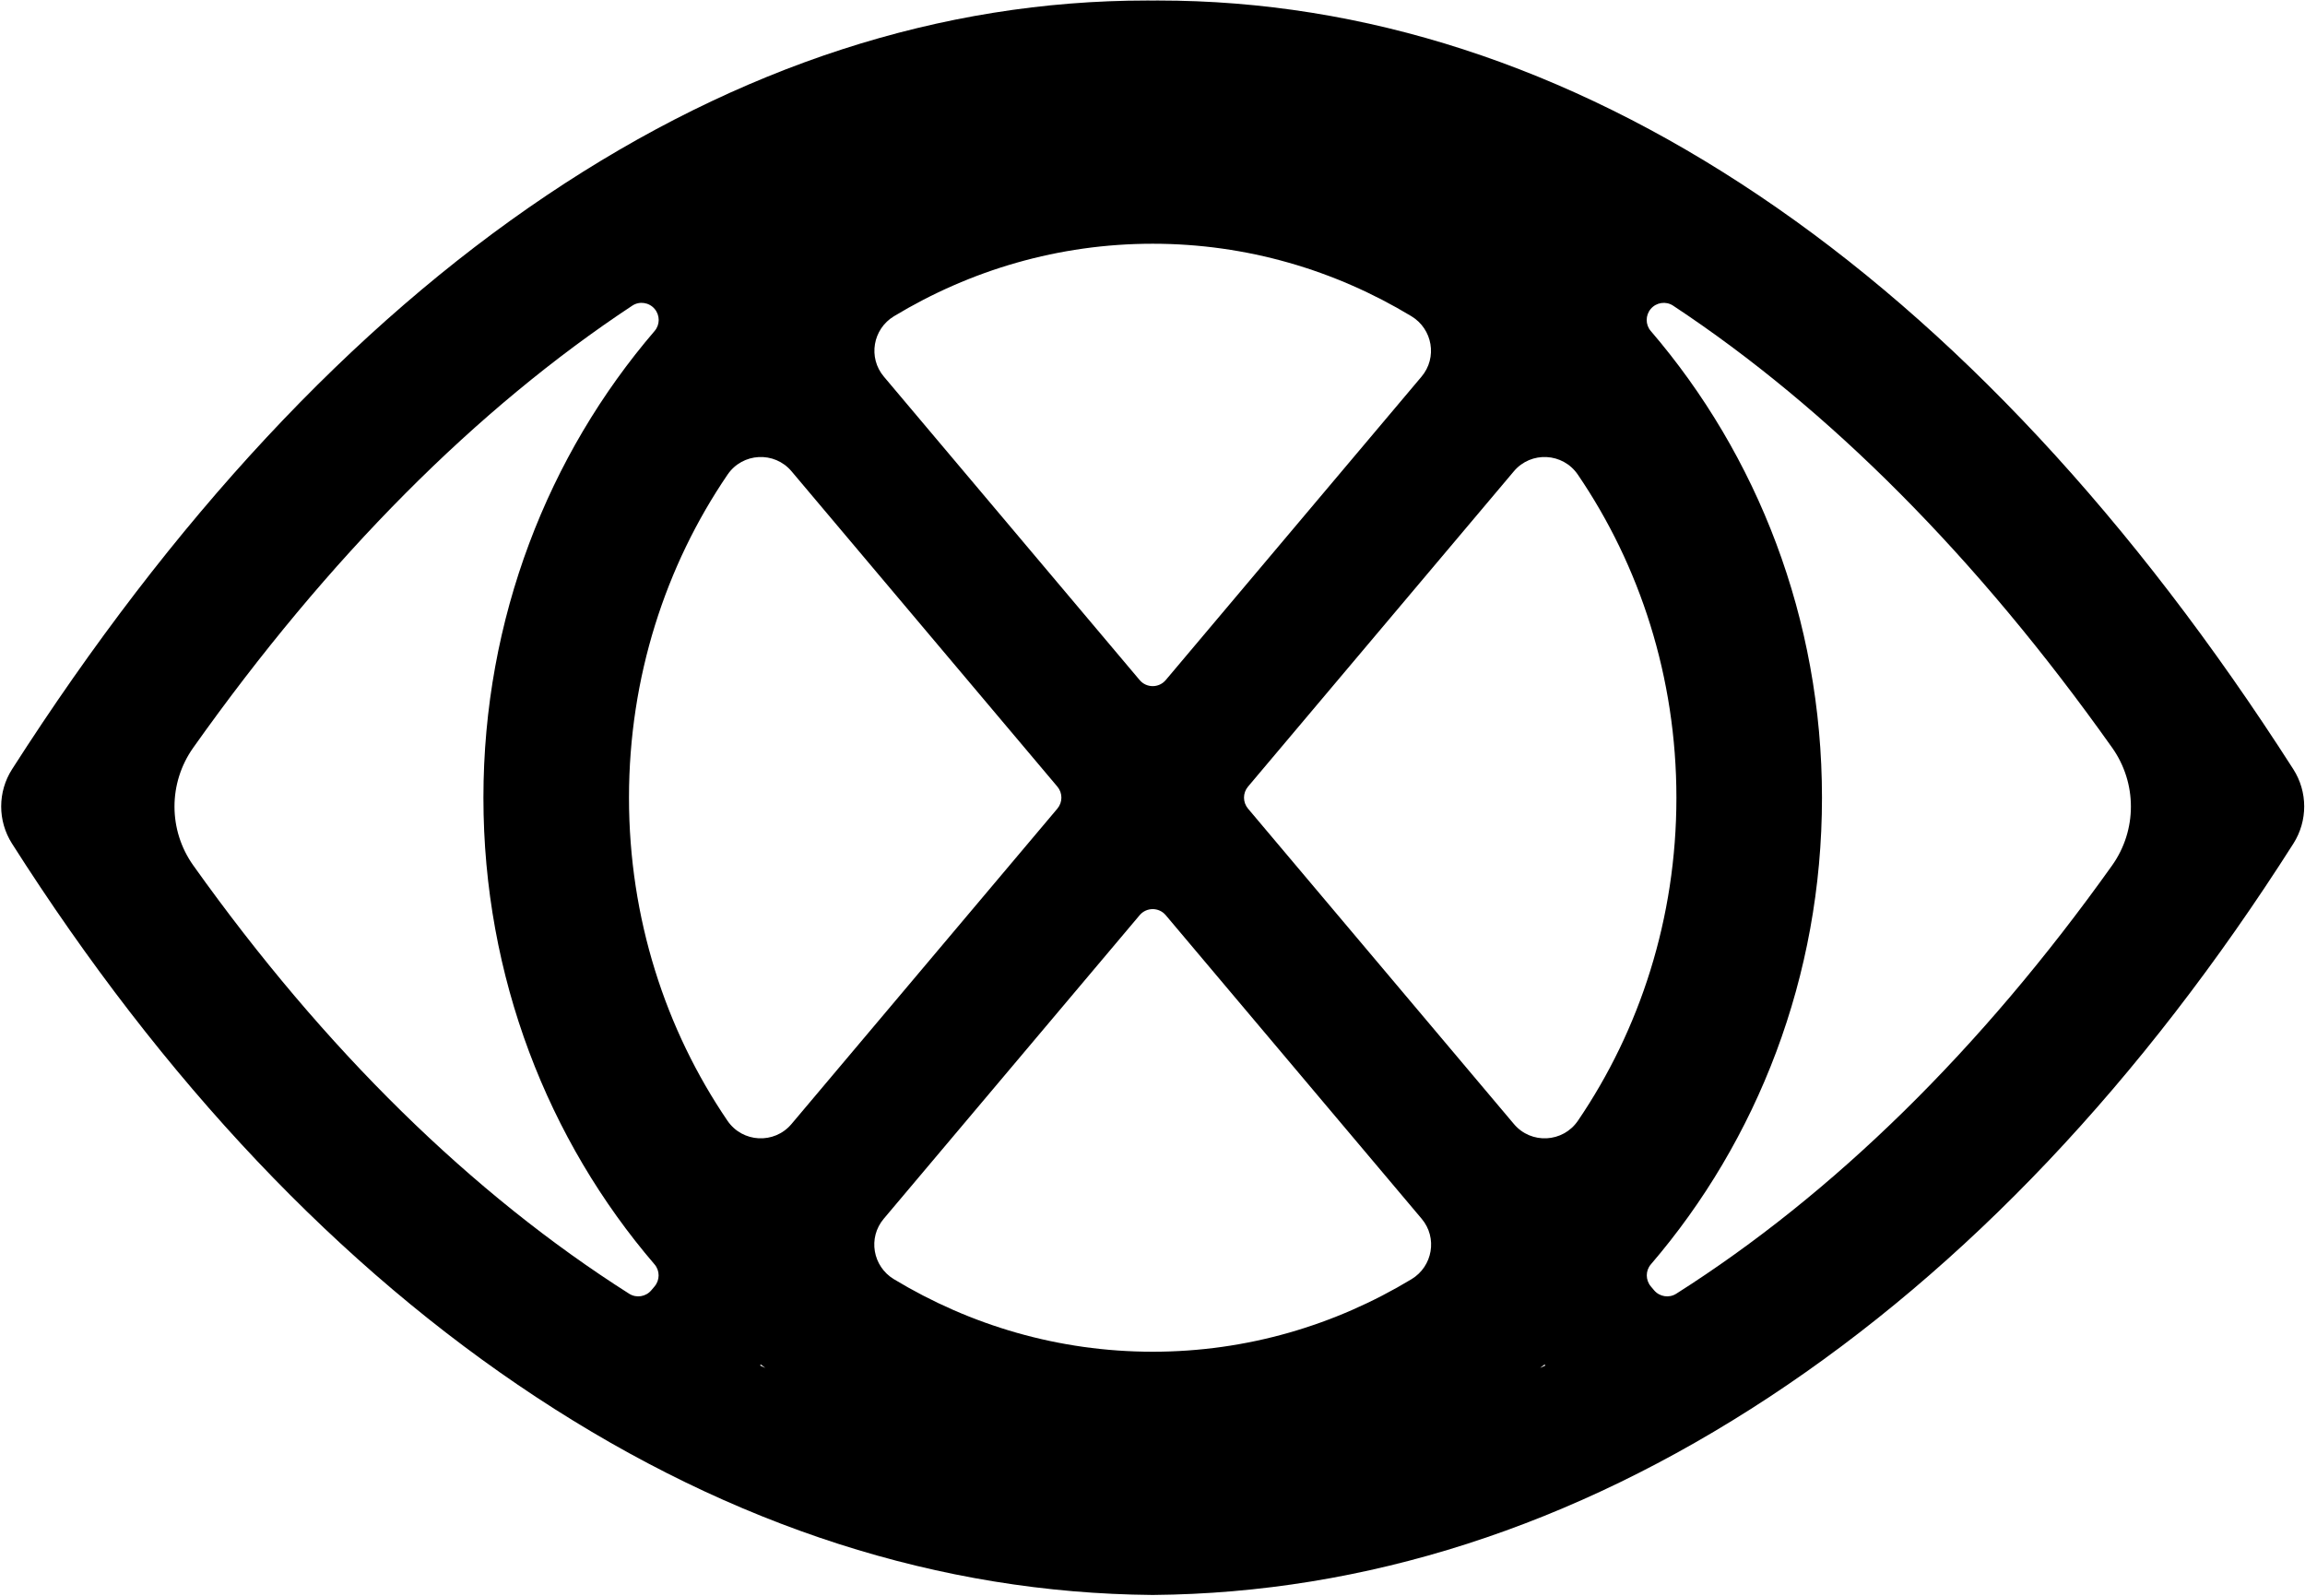
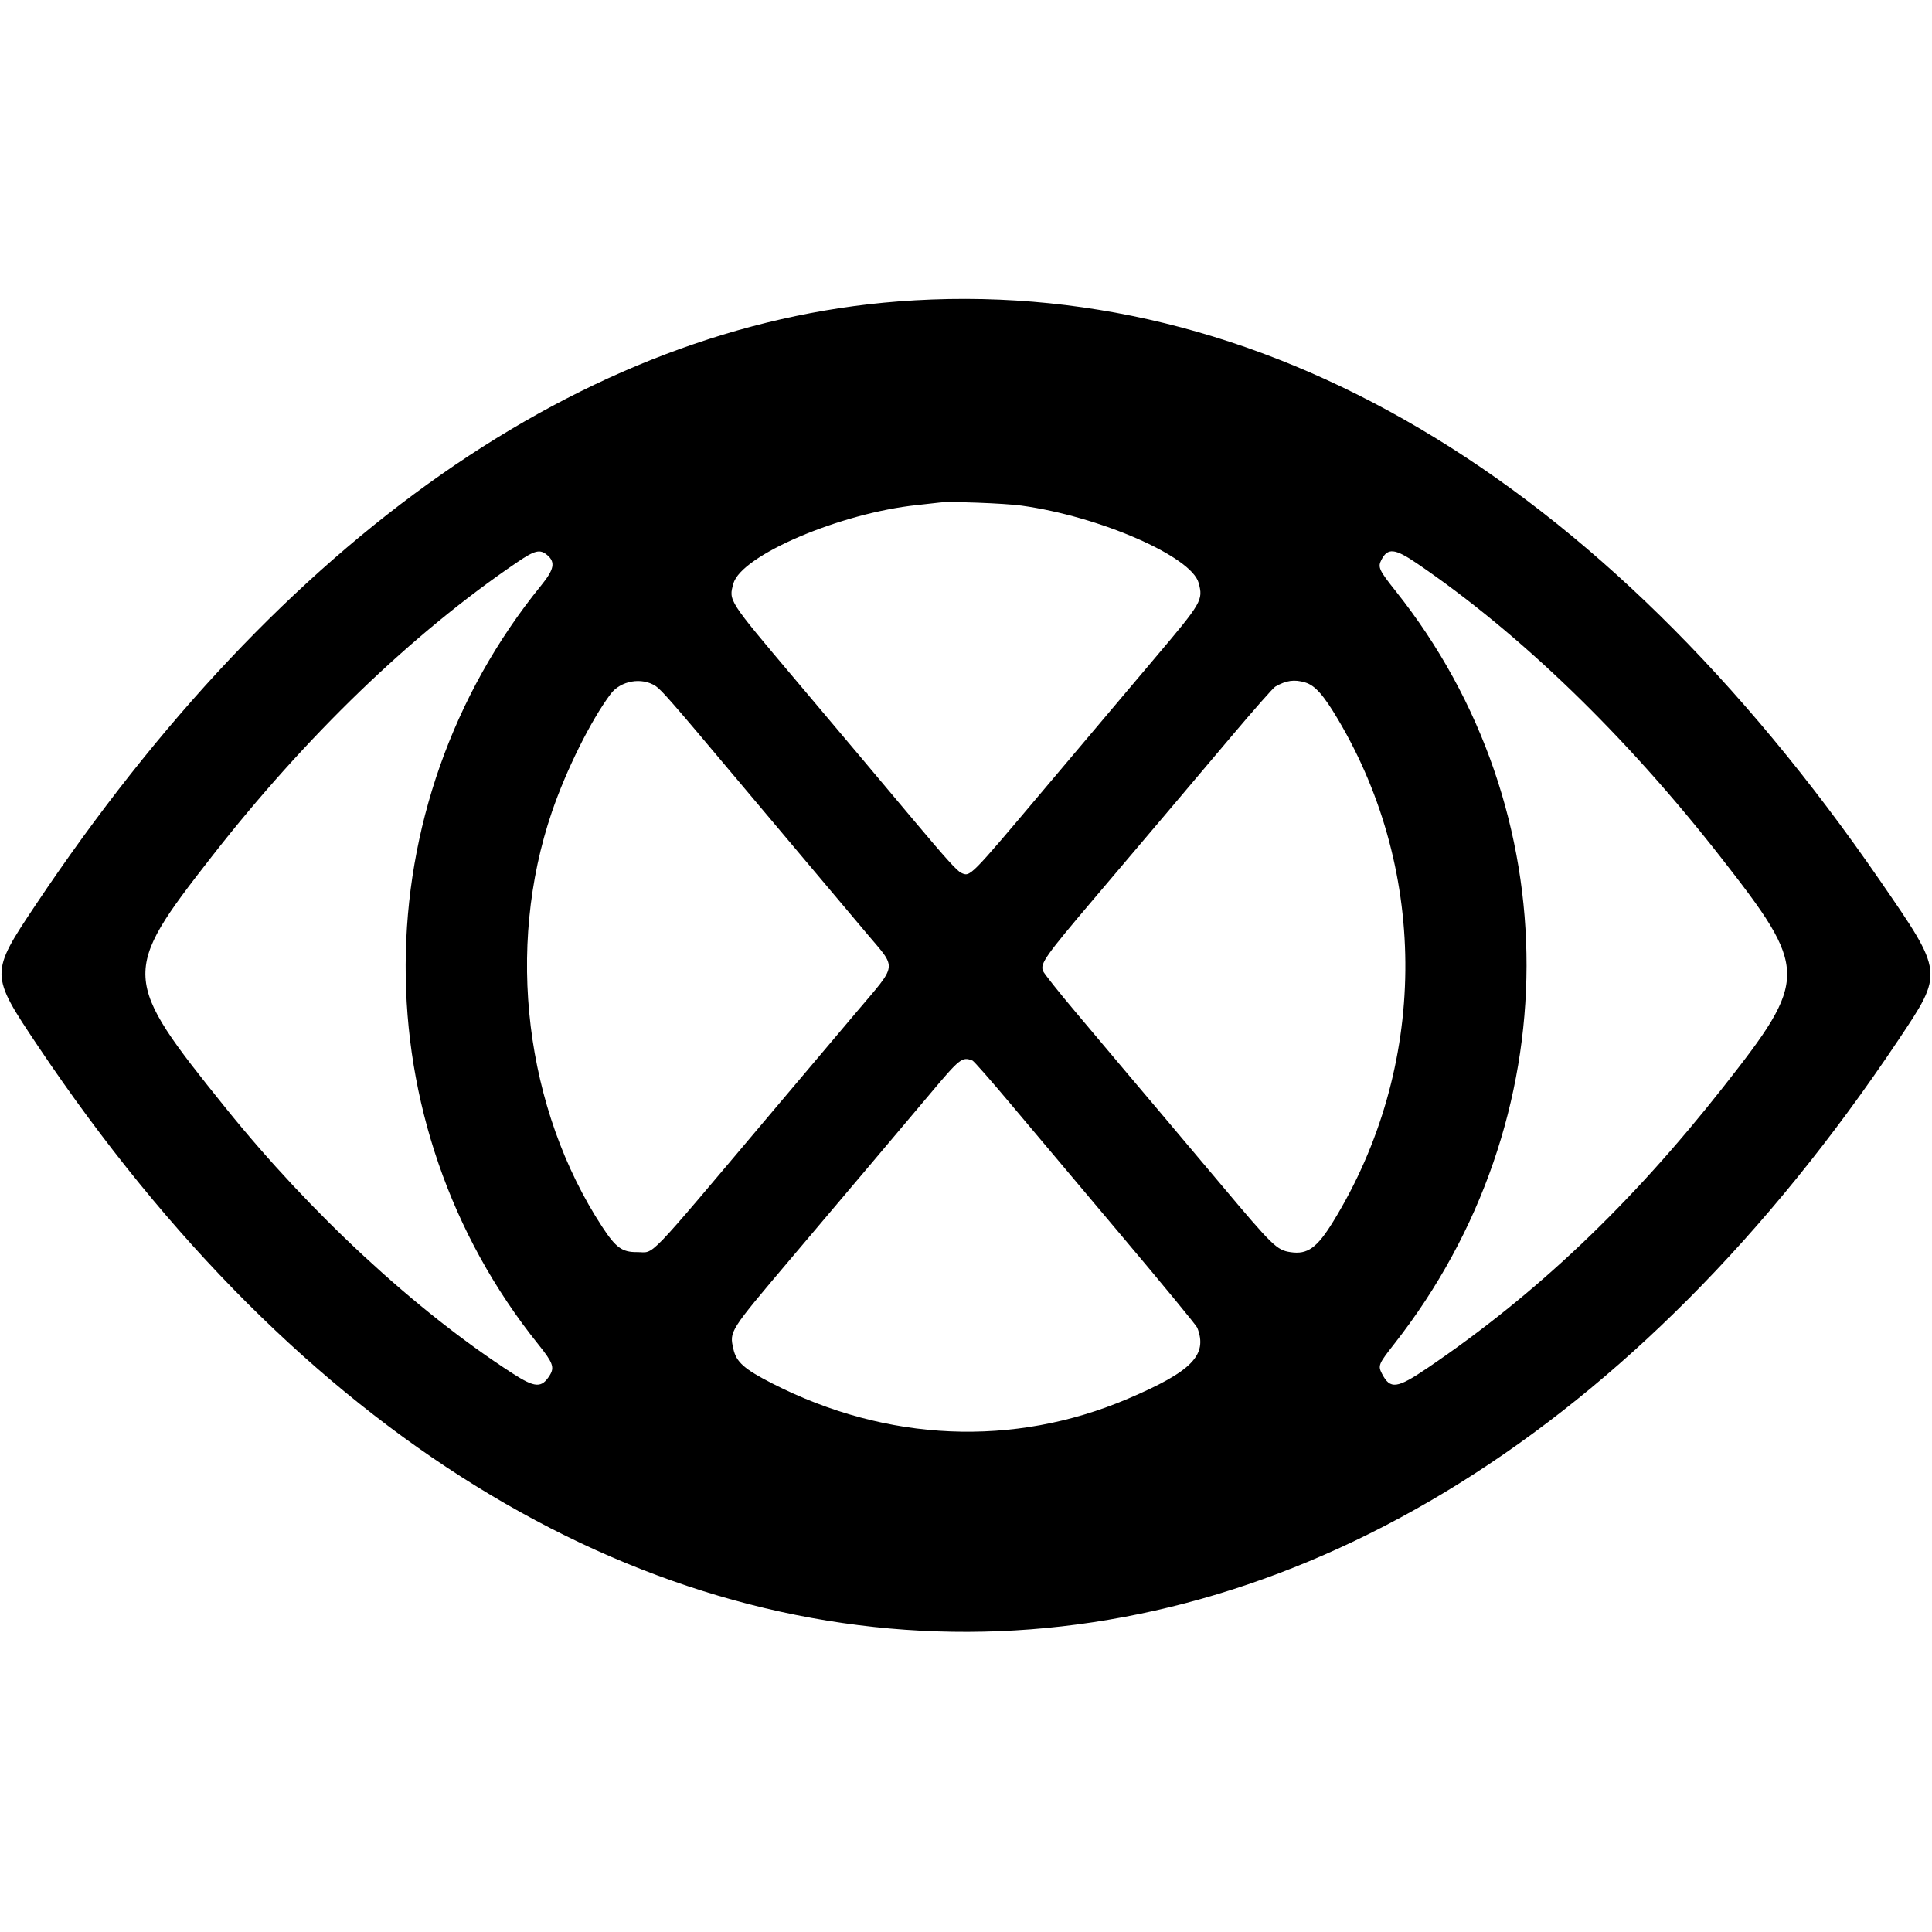
- <svg xmlns="http://www.w3.org/2000/svg" height="808" viewBox="0 0 1167 808" width="1167">
-   <path d="m1161.07 389.42c7.35 11.47 7.37 26.16.06 37.66-76.63 120.47-165.93 214.77-265.42 280.26-99.54 65.52-204.44 99.22-311.81 100.16h-.3-.3c-107.37-.94-212.27-34.64-311.81-100.16-99.49-65.49-188.79-159.79-265.42-280.26-7.31-11.5-7.29-26.19.06-37.66 81.12-126.65 172.23-224.42 270.78-290.61 97.38-65.4 199.6-98.55 303.85-98.55.95 0 1.89 0 2.84.01.95-.01 1.9-.01 2.84-.01 104.26 0 206.46 33.14 303.85 98.55 98.55 66.19 189.66 163.96 270.78 290.61zm-708.44-229.33c-10.75 6.48-13.24 20.98-5.15 30.58l129.52 153.64c3.45 4.09 9.75 4.09 13.2 0l129.52-153.64c8.09-9.6 5.6-24.1-5.15-30.58-38.66-23.34-83.37-36.69-130.97-36.69s-92.31 13.35-130.97 36.69zm82.71 238.17-134.6-159.66c-8.69-10.3-24.8-9.45-32.38 1.69-31.39 46.07-49.91 102.58-49.91 163.59 0 60.98 18.5 117.46 49.86 163.53 7.59 11.14 23.7 11.99 32.39 1.69l134.64-159.71c2.71-3.22 2.71-7.92 0-11.13zm41.66 65.08-129.58 153.71c-8.09 9.6-5.6 24.09 5.14 30.58 38.68 23.36 83.41 36.73 131.04 36.73s92.36-13.37 131.04-36.73c10.74-6.49 13.24-20.98 5.14-30.58l-129.58-153.71c-3.45-4.09-9.75-4.09-13.2 0zm-192.2 227.99c.89.41 1.79.83 2.68 1.23-.76-.56-1.51-1.15-2.27-1.73zm394.92 1.24c.89-.41 1.79-.83 2.68-1.24l-.41-.5c-.76.58-1.51 1.17-2.27 1.74zm-147.86-283.18 134.64 159.71c8.69 10.3 24.8 9.45 32.39-1.69 31.36-46.07 49.86-102.55 49.86-163.53 0-61.01-18.52-117.52-49.91-163.59-7.58-11.14-23.69-11.99-32.38-1.69l-134.6 159.66c-2.71 3.21-2.71 7.91 0 11.13zm-533.98 28.79c66.5 93.35 141.09 166.31 220.68 216.83 3.63 2.3 8.42 1.53 11.19-1.76l1.66-1.96c2.7-3.21 2.74-7.94 0-11.13-53.85-62.72-86.66-145.57-86.66-236.28 0-90.74 32.83-173.6 86.7-236.34 2.74-3.19 2.71-7.91 0-11.13-2.81-3.33-7.68-4.08-11.32-1.67-78.75 52.01-153.86 127.3-222.28 223.79-12.68 17.88-12.68 41.8.03 59.65zm750.76 216.83c79.59-50.52 154.18-123.48 220.68-216.83 12.71-17.85 12.71-41.77.03-59.65-68.42-96.49-143.53-171.77-222.28-223.79-3.64-2.4-8.51-1.66-11.32 1.67-2.71 3.22-2.74 7.94-.01 11.13 53.88 62.74 86.71 145.6 86.71 236.34 0 90.71-32.81 173.56-86.66 236.28-2.73 3.19-2.7 7.91.01 11.13l1.65 1.96c2.77 3.29 7.56 4.06 11.19 1.76z" fill-rule="evenodd" />
+ <svg xmlns="http://www.w3.org/2000/svg" height="400" viewBox="0 0 400 400" width="400">
+   <path d="m185.989 62.407c-65.028 5.008-127.779 48.894-178.568 124.887-9.541 14.274-9.539 14.387.382 29.198 108.709 162.277 276.416 161.761 385.246-1.187 9.383-14.049 9.414-13.775-3.752-32.902-57.8-83.976-128.581-125.751-203.308-119.996m25.493 42.274c16.188 2.23 35.212 10.533 36.687 16.012.958 3.558.688 4.022-8.973 15.447-8.355 9.88-13.318 15.757-22.926 27.151-15.621 18.524-15.379 18.28-17.26 17.423-.865-.394-3.192-2.967-9.685-10.705-8.634-10.291-14.108-16.796-24.629-29.266-14.027-16.625-13.852-16.354-12.849-19.938 1.634-5.836 22.13-14.586 38.042-16.24 1.979-.206 4.061-.438 4.627-.516 2.034-.278 13.443.146 16.966.632m-98.141 10.278c1.684 1.449 1.375 2.956-1.271 6.212-37.221 45.797-37.466 111.299-.588 157.209 2.988 3.72 3.357 4.722 2.343 6.351-1.678 2.692-3.046 2.627-7.69-.37-19.976-12.887-41.772-33.056-59.46-55.024-21.567-26.784-21.628-27.907-2.859-51.959 19.482-24.967 41.481-46.172 63.233-60.953 3.737-2.539 4.765-2.779 6.292-1.466m179.994 1.665c21.371 14.537 43.238 35.676 62.847 60.754 18.338 23.453 18.356 25.127.523 47.785-19.011 24.152-38.59 42.75-61.075 58.011-6.417 4.355-7.797 4.536-9.505 1.243-.867-1.671-.731-2.002 2.54-6.172 36.408-46.403 36.531-110.347.299-155.865-3.469-4.358-3.743-4.958-2.959-6.473 1.306-2.527 2.773-2.383 7.33.717m-157.575 25.427c1.171.775 3.599 3.554 15.77 18.048 2.151 2.562 8.307 9.877 13.68 16.257s11.804 14.017 14.291 16.971c6.247 7.421 6.43 6.034-2.123 16.148-3.393 4.012-11.319 13.394-17.612 20.847-26.726 31.651-24.055 28.881-27.879 28.915-3.072.027-4.379-.918-7.175-5.187-16.01-24.437-20.066-57.768-10.455-85.927 2.99-8.757 8.099-19.02 12.168-24.441 2.077-2.768 6.46-3.533 9.335-1.631m134.466-.755c2.042.61 3.789 2.577 6.8 7.659 18.931 31.947 18.553 72.078-.979 103.914-3.371 5.495-5.329 6.906-8.853 6.377-2.856-.428-3.65-1.202-14.536-14.164-5.774-6.875-11.427-13.585-12.563-14.91-1.135-1.324-4.072-4.799-6.526-7.721s-7.347-8.733-10.873-12.914c-3.527-4.18-6.572-8.021-6.768-8.535-.58-1.526.529-3.096 10.448-14.79 14.206-16.747 19.566-23.08 28.582-33.766 4.571-5.417 8.651-10.044 9.067-10.282 2.286-1.308 3.951-1.541 6.201-.868m-68.887 78.276c.296.114 3.921 4.24 8.055 9.169s14.411 17.137 22.837 27.129c8.427 9.991 15.471 18.552 15.654 19.023 2.2 5.662-1.112 9.048-14.391 14.712-23.631 10.08-49.886 8.949-73.597-3.171-5.81-2.97-7.45-4.421-8.056-7.13-.833-3.723-.949-3.541 12.008-18.86 4.99-5.9 12.469-14.741 16.619-19.647 4.151-4.906 9.515-11.265 11.922-14.132 6.388-7.609 6.785-7.923 8.949-7.093" fill-rule="evenodd" />
</svg>
